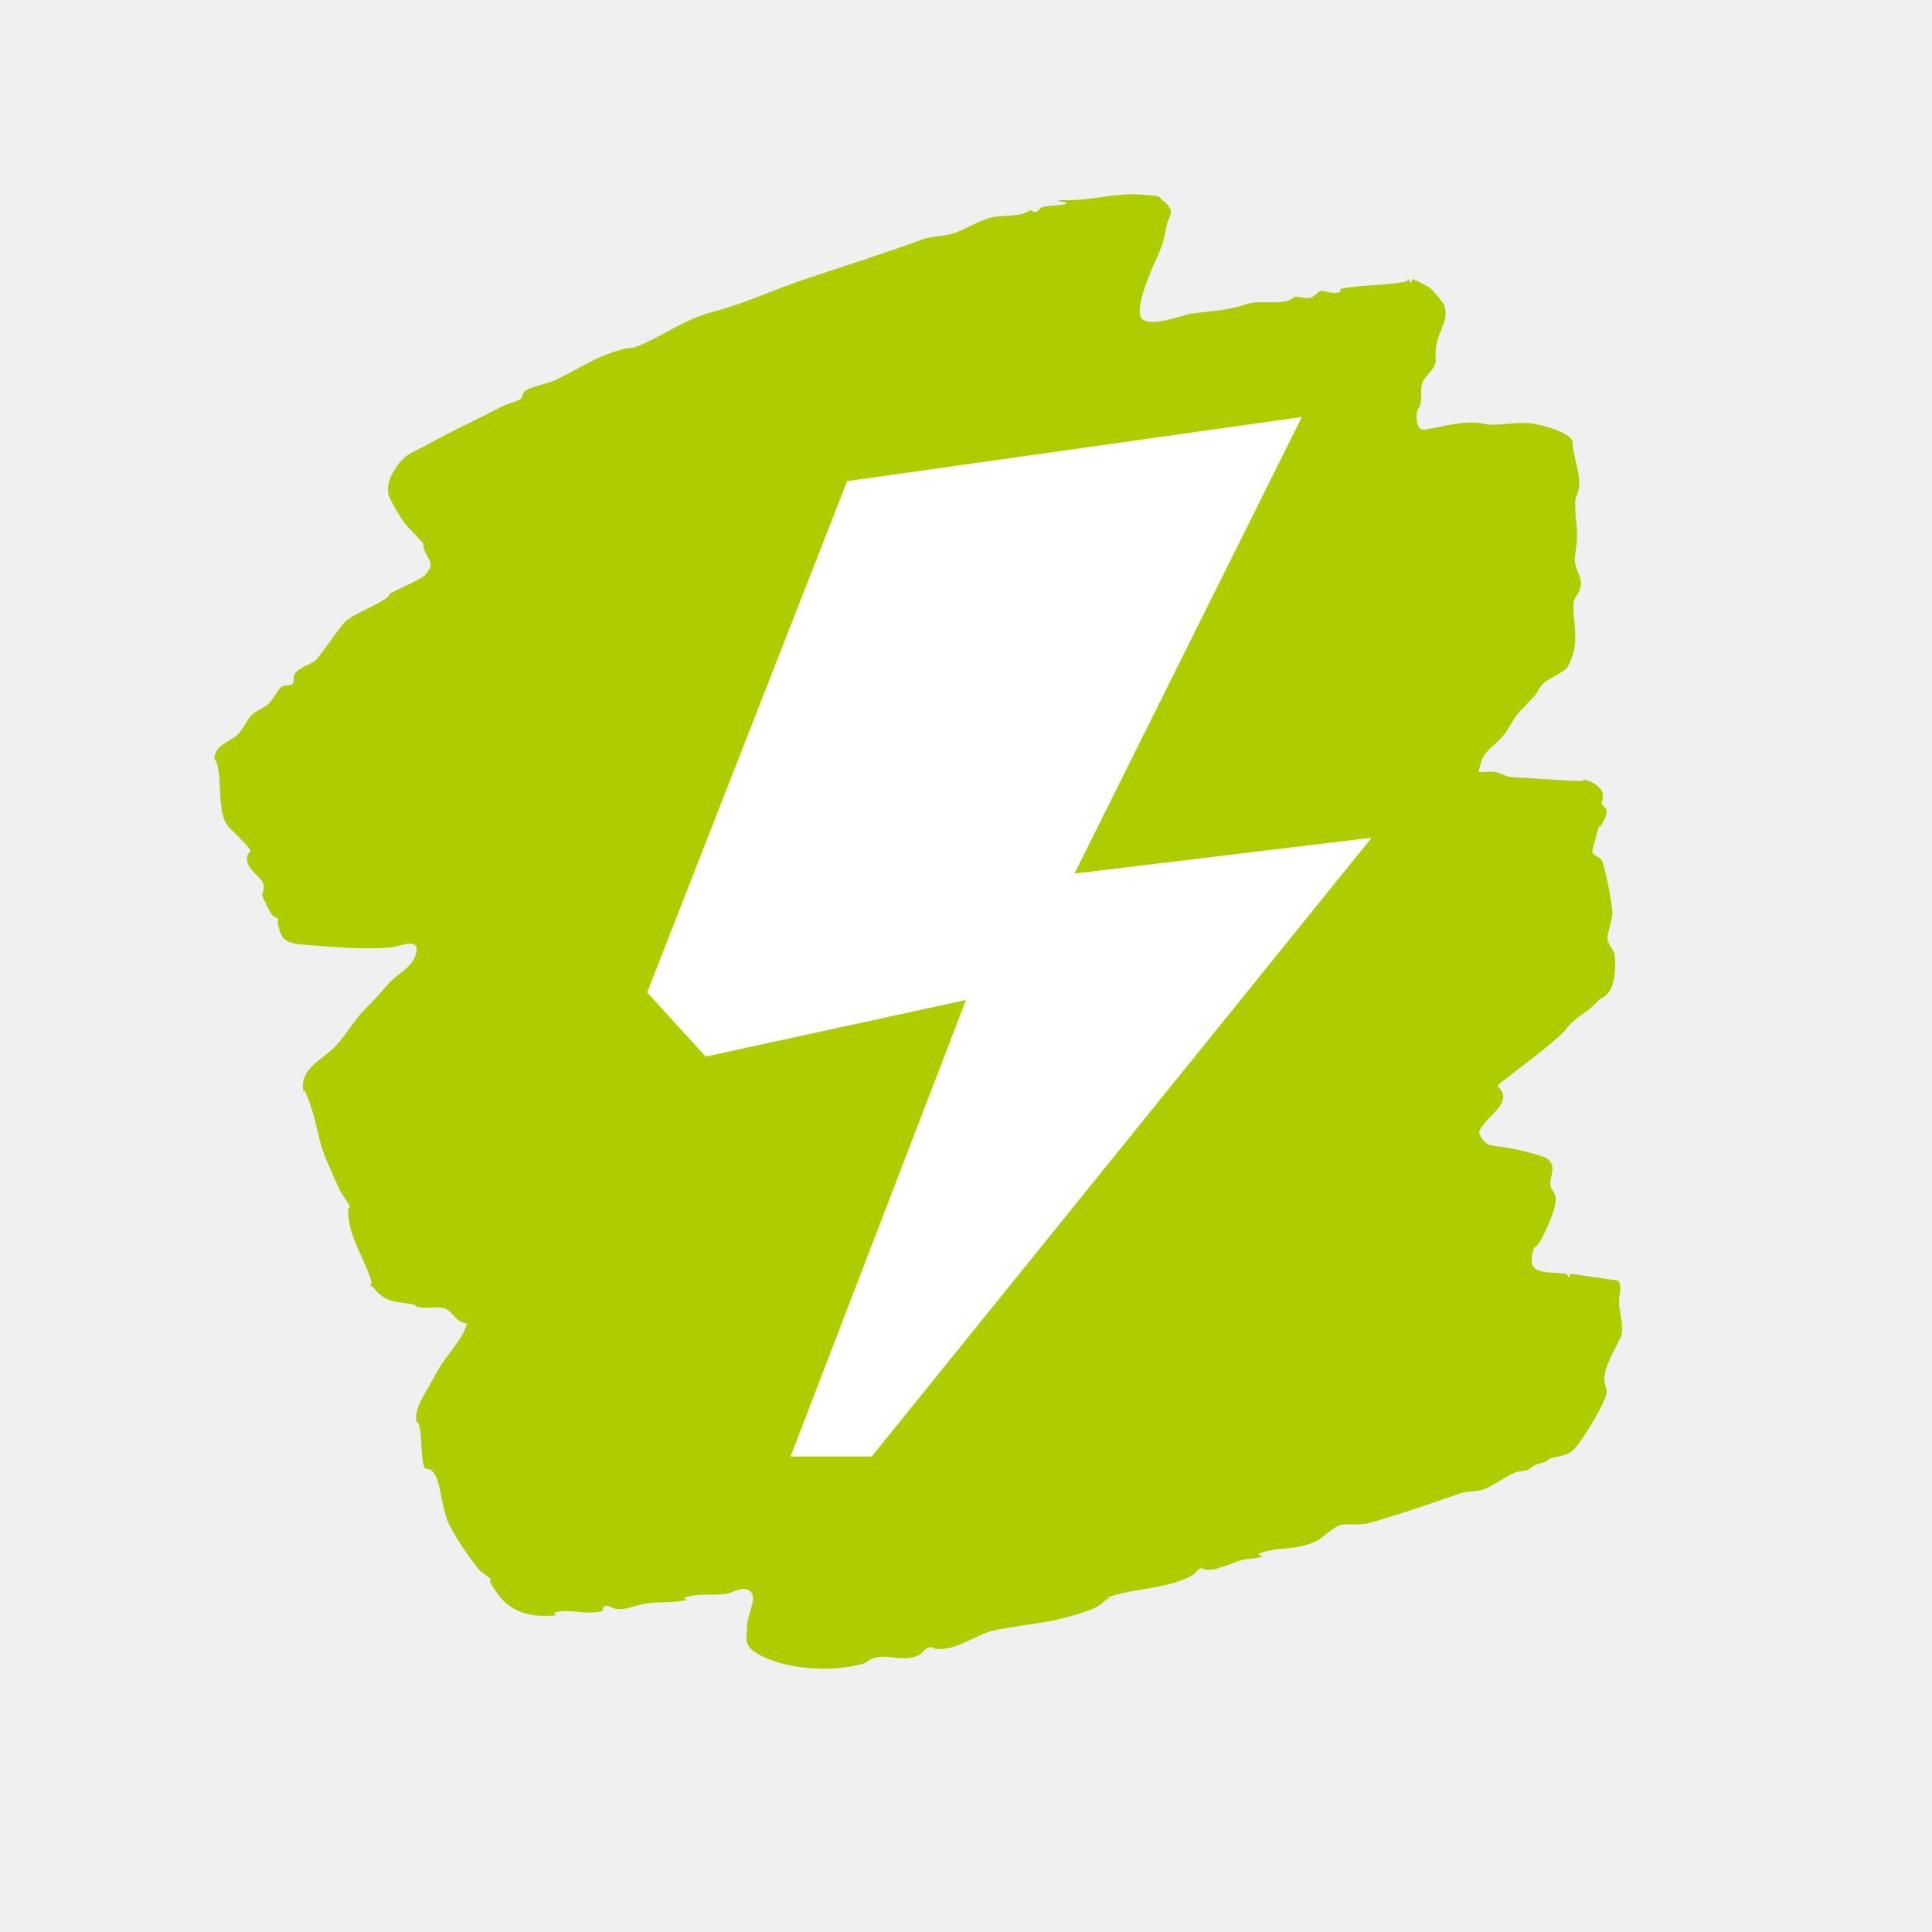
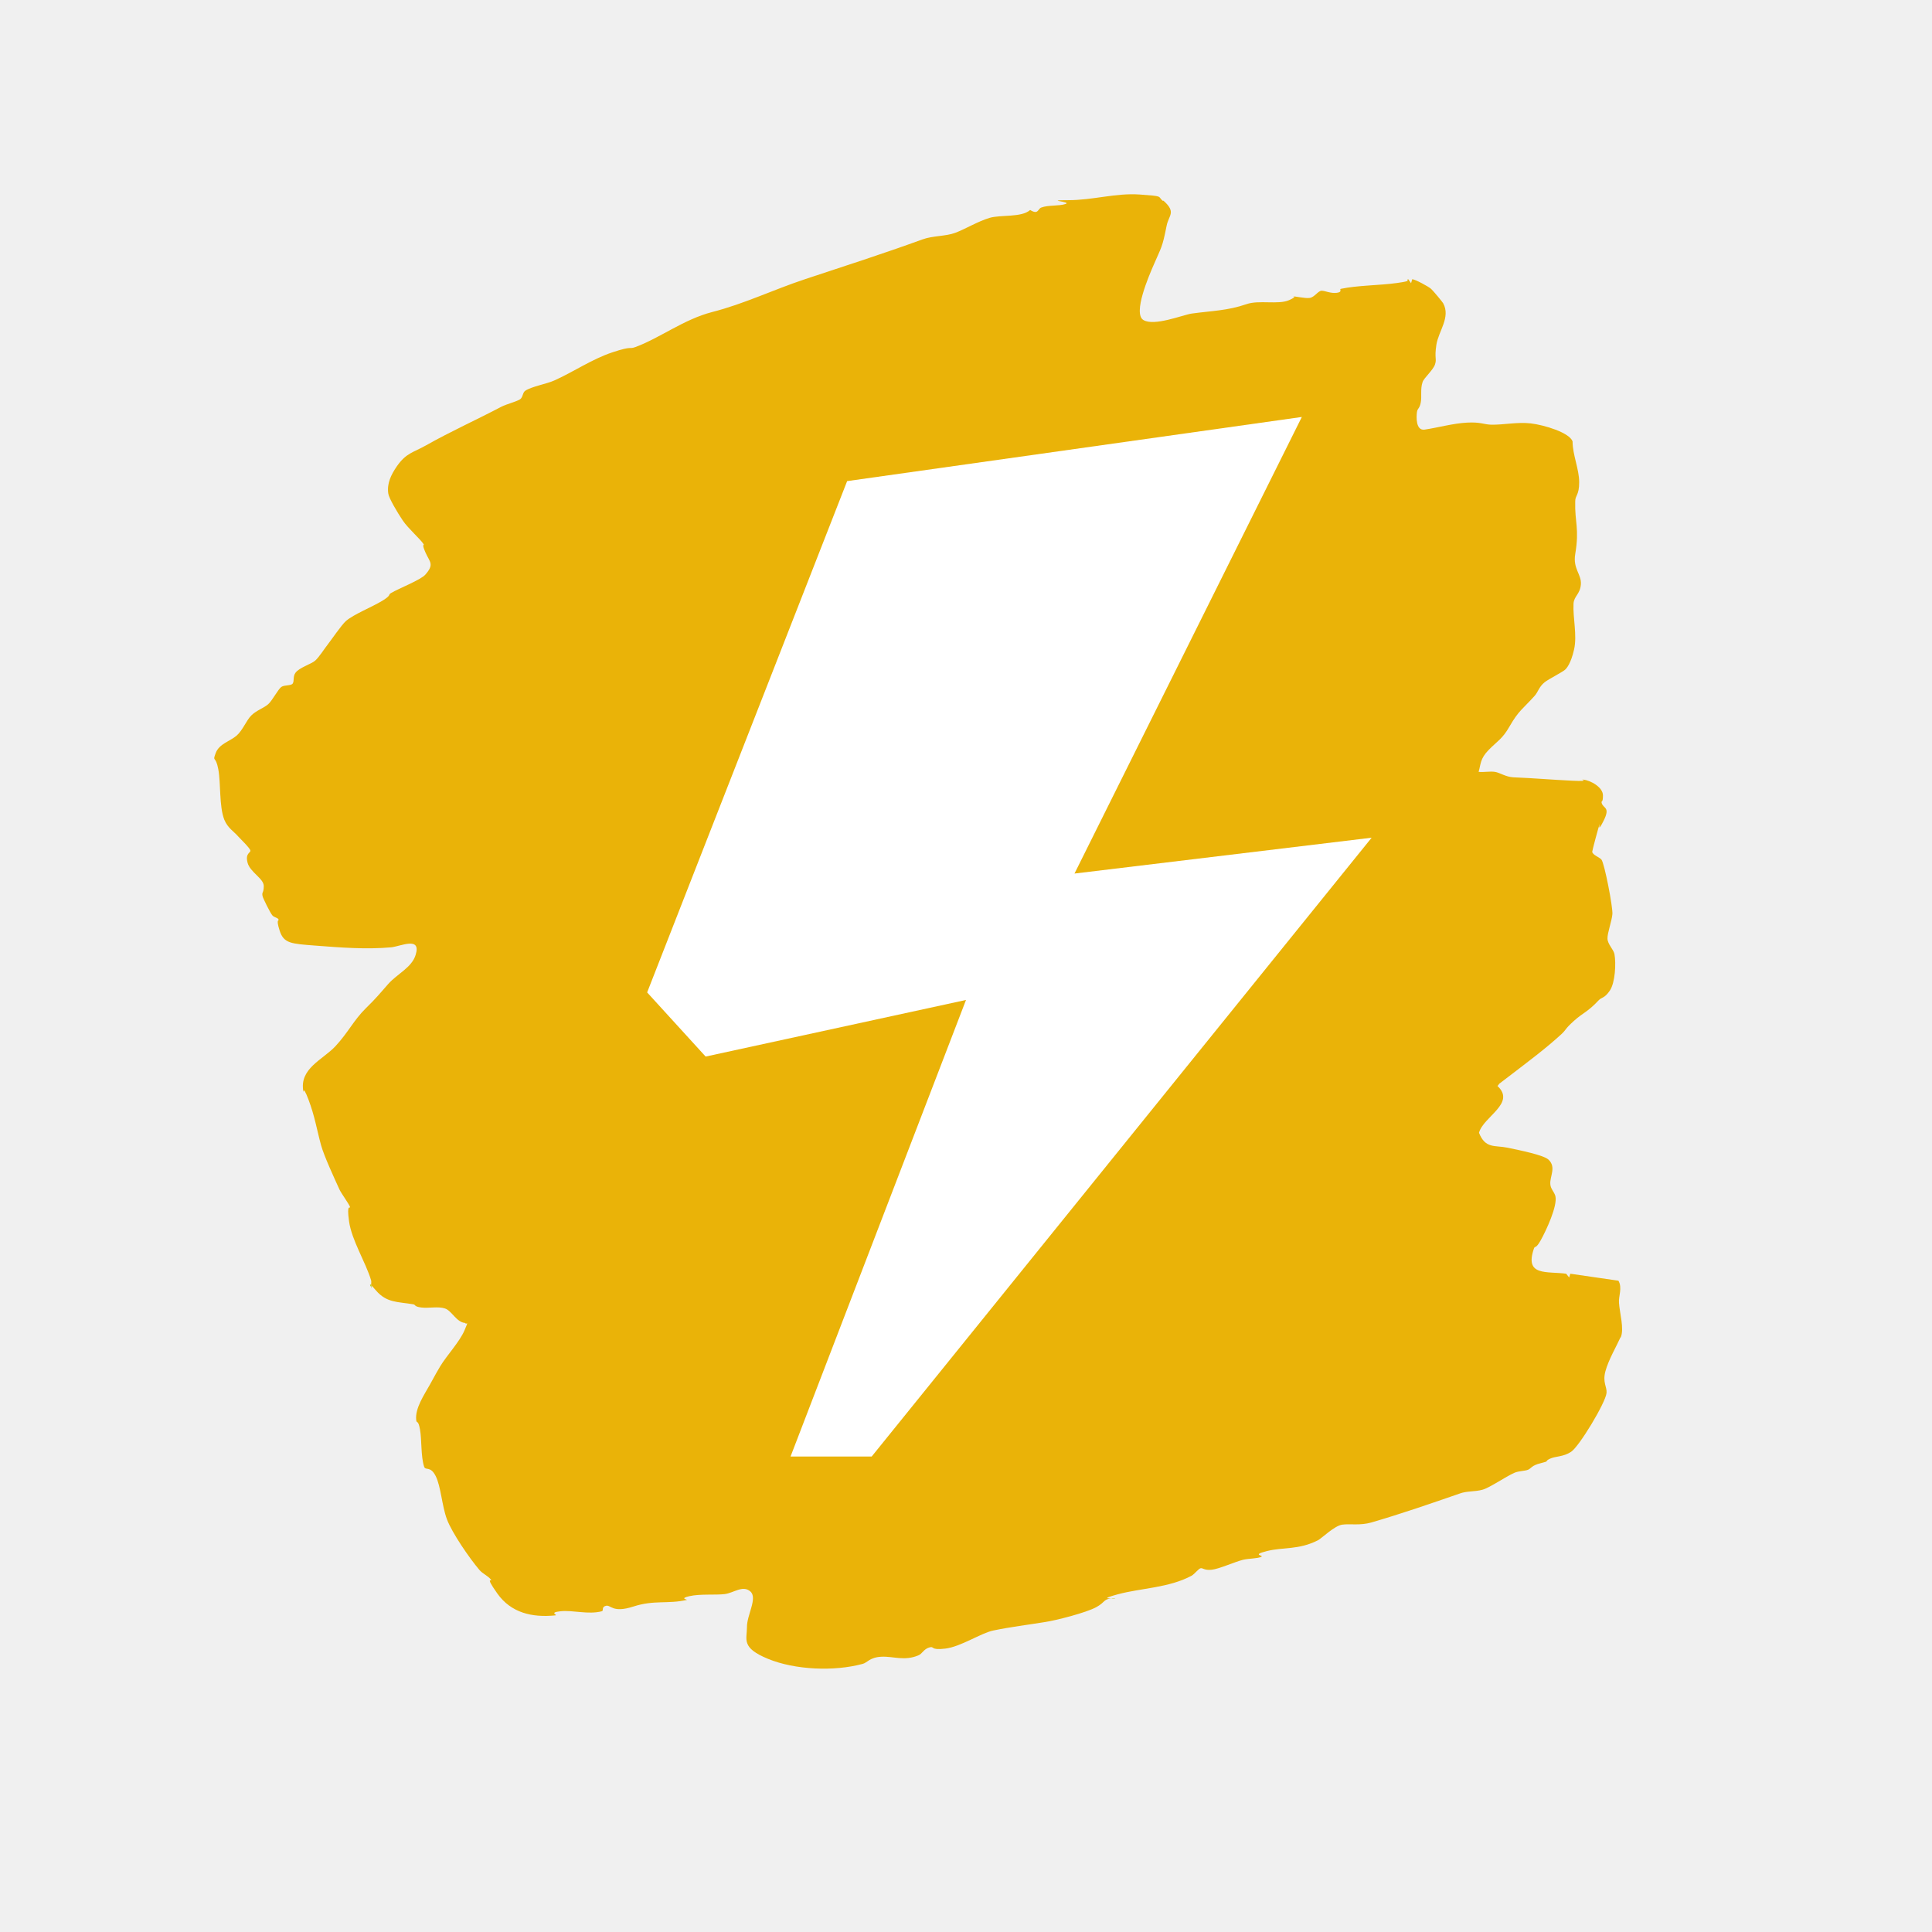
<svg xmlns="http://www.w3.org/2000/svg" id="Layer_1" version="1.1" viewBox="0 0 1024 1024">
  <g>
-     <path d="M589,847.3c.9,0,1.9-.1,2.2-.2-.9,0-1.6,0-2.2.2Z" style="fill: #aecc00;" />
-     <path d="M591.2,847.1s0,0,0,0c0,0,0,0,0,0Z" style="fill: #aecc00;" />
-     <path d="M859,708.9c2-4.5-.6-13.2-.9-18.4-.3-3.5,1.9-7.9-.3-11.7l-25.5-3.7-.6,2-1.6-2c-10.2-1.4-22.2,1.5-17.1-13.3.6-1.8.8.6,3.6-4.4s9-18.2,7.8-23.4c-.6-2.3-2.6-3.9-2.7-6.4-.3-4.2,3.3-9-1-13-2.6-2.4-15-4.9-21.7-6.3s-11.7.7-15.1-7.9c2.3-8.6,19.7-15.6,9.8-24.8,2.1-2.3-1.6.8,7.1-5.9s18.2-13.7,26.7-21.5c2.9-2.7,1.7-2.6,6.7-7.1s7.2-4.6,13.1-10.9c1.7-1.8,3-.9,5.9-5.1s3.4-14.5,2.5-19.4c-.5-2.5-3.6-5.2-3.7-8.2s2.3-9.3,2.6-13c.3-3.7-4.2-26.9-5.8-28.9-1.2-1.4-4.5-2.3-4.9-4.1,0-.7,3.5-13.7,3.9-14.6.4-.9-1.5,5.4,2.2-2,3.7-7.4-.4-6.3-1.1-9.4-.3-1.4.7.5.7-3.9s-6.6-8-10.5-8.4c-2.2-.2,4.9,1.1-5.7.6s-20.9-1.4-31.2-1.8c-4.2-.2-7.2-2.5-9.9-2.9-2.7-.4-5.8.3-8.6,0,1.2-4,.7-6.9,5.3-11.6s7.3-5.8,11.1-12.5c4.9-8.5,6.9-9.1,13.3-16.2,1.8-2,2.3-4.8,5.3-7.2,2.1-1.7,10-5.6,11.1-6.9.4-.4,2.8-2.9,4.5-10.5s-.7-16.6-.3-24.3c.3-4.1,3.5-4.9,3.9-10.2s-4.3-8.2-3-16c2.3-13.8-.3-16.6,0-28,0-3.3,2.1-3.1,2.1-10.1s-3.5-14.5-3.5-21.6c-1.5-4.7-15.2-8.8-22.2-9.6s-14.4.8-20.8.7c-4.2-.1-5.6-1.5-13-1.1-7.4.4-15.1,2.6-22.4,3.7-4.8.7-4.4-6.9-4.1-9.2s1.3-1.6,2-5c.7-3.4-.3-7.2,1-11,.7-2.2,5.6-6.3,6.6-9.4,1-3.1-.4-3,.7-10.3,1.1-7.3,7.7-14.6,3.6-22.1-.4-.7-5.1-6.4-6.4-7.6s-8.5-5.1-10-5.1l-.6,2.1-1.5-2.1c-2,.6,3.3.7-6,2s-20.8,1.2-29.8,3.1c-.8.2,1.2,1.7-2.1,2.1-3.3.4-6.1-1.1-8-1.1s-3.7,3.4-6.3,3.8c-2.6.4-7.6-1-9.6-.8-.6.1,4.3-.5-1.4,2s-16-.2-22.5,2.1c-10.2,3.5-18.2,3.5-29.1,5-4.7.7-19.9,6.9-25.6,3.4s3.1-23.7,5.3-28.8c4.4-10.2,4.7-9.4,7-21,1.1-5.8,5.3-7.2-1.6-13.4h-.5c-2.7-2.4.7-2.4-12.1-3.3-12.8-.9-24.7,3-38,3s2.2.8-1.3,2-9.2.5-12.9,1.9c-1.9.7-1.5,4-5.9,1.3-4.6,4.1-15.6,2.4-21.6,4.2s-13,6-18.1,7.9c-5.1,1.9-12,1.5-17.4,3.5-20.6,7.5-41.2,14.1-62,21-17.2,5.7-32.3,13.1-49.5,17.5-15,3.9-27.4,13.6-40.5,18.5-3.8,1.4-1.3-.8-12.2,2.8-10.9,3.6-20.7,10.4-31,15-4,1.8-11.8,3.1-15.3,5.4-1.4.9-1.2,3.4-2.7,4.5-1.5,1.1-7.3,2.6-10,4-13.3,7-26.9,13.1-39.8,20.4-6.9,3.9-10.6,4-15.6,11.2-3,4.4-5.3,9-4.5,14.4.3,2.4,4.8,10,7.7,14.3,2.9,4.3,9.4,9.9,11,12.5.6.9-1.3-.8,1,4.4,2.3,5.2,4.8,6.2,0,11.7-2.3,2.8-14.2,7.4-18.2,9.8-1.9,1.1.5,1-4.8,4.2s-15,7.1-19.1,10.6c-2.4,2.1-8.1,10.5-9.7,12.5-1.6,2-4.5,6.6-6.6,8.5-2.1,1.9-8.5,3.7-10.5,6.5-1.4,1.9-.6,4.2-1.4,5.6-.8,1.4-4.4.7-6.1,1.9-1.7,1.2-4.7,7.1-6.9,9.1s-6.3,3.3-9,6-4.5,7.8-7.8,10.7c-3.3,2.9-9.3,4.3-11.1,9.3s.1.9,1.4,8.5.4,19.7,3.2,26.8c1.9,4.5,4.9,6,7.5,9,1,1.1,6.1,6,6.3,7.3s-2.8,1.3-1.5,6.4c1.3,5.1,8.6,8.4,8.6,12.4s-1.2,3-.6,5.5c.2,1,4,8.7,5.1,10,1.1,1.3,2.7,1.1,3.3,2.2.6,1.1-1.6-1,.6,5.9,2.2,6.9,6.1,7,19.1,8s26.7,2.1,40,.9c5-.5,16.1-6,13,4-2,6.7-9.8,10.1-14.5,15.4-4.7,5.3-5.7,6.8-12,13-6.3,6.2-9.3,12.8-16,20-6.7,7.2-19.3,11.8-17,24,.3,2.1-.7-4.7,2.7,4.3,3.4,9,4.3,15.5,6.7,24.3,1.6,5.7,7,17.4,9.7,23.3,1,2.2,5.3,8,5.6,9.3.3,1.3-1.9-2.5-.5,7.6,1.4,10.1,8.7,21.4,11.7,31.3.2.7,0,1.7,0,2.6.5.4,1.3,1.3,2.6,2.8,5.7,6.6,11.4,5.9,19.7,7.3,1.4.2.3,1.2,4.3,1.7s8.8-.7,12.5.5c3.7,1.2,6.1,7.4,10.8,7.7.5,1.4,2.2-2.2-.4,3.9-2.6,6.1-9.4,13.3-12.9,19.1-1.6,2.6-2.4,4.2-5.4,9.6s-8,12.6-7.3,18.8c.2,2.2,1-.5,2,5s.4,14.3,2.2,19.8c.8,2.2,3.3-.6,6.1,4.9,2.8,5.5,3.3,15.8,6,23,2.7,7.2,12,20.7,17.2,26.8,1.8,2.1,4.5,3.1,6,5s-3.8-2.8,3.5,7.5c7.3,10.3,18.5,12.8,30.6,11.6,2-.2-3.8-1.5,2.9-2.2,6.7-.7,14.6,1.9,21.9,0,1.1-.3-.4-2.3,2.2-2.9,2.6-.6,3.4,4,14.5.4s18.1-1.2,28.3-3.5c.8-.2-4.3-.7,1.4-2s13.9-.5,18.7-1.1c4.8-.6,9.6-4.9,13.6-1.4s-1.9,12.5-1.8,19c0,6.5-3.2,10.8,11.1,16.7,14.3,5.9,35.1,6.8,50.2,2.7,2.5-.6,3.7-3.5,10-3.8s12.1,2.4,19.5-.7c2.1-.8,2.8-3.3,5.8-4.2s.2,1.6,8.5.6,19-8.3,25.5-9.6c9.1-1.9,18.3-3,27.5-4.5,5.4-.8,21.7-4.9,27.1-7.9,4.7-2.6,3.7-4.1,7.8-4.6-2.3.1-4.4,0,3.6-2.2,12.3-3.3,27.1-3.4,39-9.8,1.8-1,3.7-3.8,4.9-4s1.9,1.2,5.8.8,12-4.1,16.7-5.3c3.1-.7,7.4-.6,9.5-1.5s-5.7-.9,3.1-3.1,16.7-.5,27-5.7c2-1,8.7-7.7,12.9-8.3s9.4.6,15.6-1.2c15.8-4.6,31.4-10,46.7-15.3,3.8-1.4,8-.9,12-2s12.2-6.9,17-9c2.3-1,5.5-.9,7.2-1.6s1.8-2.3,6.8-3.5,1.6-.8,4.7-2.3,7-.9,11.3-3.7,18.3-26,18.8-31.2c.3-3.3-2.2-5.5-.6-11.5s6-13.5,8-18Z" style="fill: #aecc00;" />
+     <path d="M589,847.3c.9,0,1.9,0,2.2-.2-.9,0-1.6,0-2.2.2Z" style="fill: #aecc00;" />
+     <path d="M591.2,847.1h0Z" style="fill: #aecc00;" />
+     <path d="M859,708.9c2-4.5-.6-13.2-.9-18.4-.3-3.5,1.9-7.9-.3-11.7l-25.5-3.7-.6,2-1.6-2c-10.2-1.4-22.2,1.5-17.1-13.3.6-1.8.8.6,3.6-4.4s9-18.2,7.8-23.4c-.6-2.3-2.6-3.9-2.7-6.4-.3-4.2,3.3-9-1-13-2.6-2.4-15-4.9-21.7-6.3s-11.7.7-15.1-7.9c2.3-8.6,19.7-15.6,9.8-24.8,2.1-2.3-1.6.8,7.1-5.9s18.2-13.7,26.7-21.5c2.9-2.7,1.7-2.6,6.7-7.1s7.2-4.6,13.1-10.9c1.7-1.8,3-.9,5.9-5.1s3.4-14.5,2.5-19.4c-.5-2.5-3.6-5.2-3.7-8.2s2.3-9.3,2.6-13-4.2-26.9-5.8-28.9c-1.2-1.4-4.5-2.3-4.9-4.1,0-.7,3.5-13.7,3.9-14.6s-1.5,5.4,2.2-2-.4-6.3-1.1-9.4c-.3-1.4.7.5.7-3.9s-6.6-8-10.5-8.4c-2.2-.2,4.9,1.1-5.7.6s-20.9-1.4-31.2-1.8c-4.2-.2-7.2-2.5-9.9-2.9s-5.8.3-8.6,0c1.2-4,.7-6.9,5.3-11.6s7.3-5.8,11.1-12.5c4.9-8.5,6.9-9.1,13.3-16.2,1.8-2,2.3-4.8,5.3-7.2,2.1-1.7,10-5.6,11.1-6.9.4-.4,2.8-2.9,4.5-10.5s-.7-16.6-.3-24.3c.3-4.1,3.5-4.9,3.9-10.2s-4.3-8.2-3-16c2.3-13.8-.3-16.6,0-28,0-3.3,2.1-3.1,2.1-10.1s-3.5-14.5-3.5-21.6c-1.5-4.7-15.2-8.8-22.2-9.6s-14.4.8-20.8.7c-4.2-.1-5.6-1.5-13-1.1s-15.1,2.6-22.4,3.7c-4.8.7-4.4-6.9-4.1-9.2s1.3-1.6,2-5-.3-7.2,1-11c.7-2.2,5.6-6.3,6.6-9.4,1-3.1-.4-3,.7-10.3,1.1-7.3,7.7-14.6,3.6-22.1-.4-.7-5.1-6.4-6.4-7.6s-8.5-5.1-10-5.1l-.6,2.1-1.5-2.1c-2,.6,3.3.7-6,2s-20.8,1.2-29.8,3.1c-.8.2,1.2,1.7-2.1,2.1-3.3.4-6.1-1.1-8-1.1s-3.7,3.4-6.3,3.8c-2.6.4-7.6-1-9.6-.8-.6.1,4.3-.5-1.4,2s-16-.2-22.5,2.1c-10.2,3.5-18.2,3.5-29.1,5-4.7.7-19.9,6.9-25.6,3.4s3.1-23.7,5.3-28.8c4.4-10.2,4.7-9.4,7-21,1.1-5.8,5.3-7.2-1.6-13.4h-.5c-2.7-2.4.7-2.4-12.1-3.3s-24.7,3-38,3,2.2.8-1.3,2-9.2.5-12.9,1.9c-1.9.7-1.5,4-5.9,1.3-4.6,4.1-15.6,2.4-21.6,4.2s-13,6-18.1,7.9-12,1.5-17.4,3.5c-20.6,7.5-41.2,14.1-62,21-17.2,5.7-32.3,13.1-49.5,17.5-15,3.9-27.4,13.6-40.5,18.5-3.8,1.4-1.3-.8-12.2,2.8-10.9,3.6-20.7,10.4-31,15-4,1.8-11.8,3.1-15.3,5.4-1.4.9-1.2,3.4-2.7,4.5s-7.3,2.6-10,4c-13.3,7-26.9,13.1-39.8,20.4-6.9,3.9-10.6,4-15.6,11.2-3,4.4-5.3,9-4.5,14.4.3,2.4,4.8,10,7.7,14.3s9.4,9.9,11,12.5c.6.9-1.3-.8,1,4.4,2.3,5.2,4.8,6.2,0,11.7-2.3,2.8-14.2,7.4-18.2,9.8-1.9,1.1.5,1-4.8,4.2s-15,7.1-19.1,10.6c-2.4,2.1-8.1,10.5-9.7,12.5-1.6,2-4.5,6.6-6.6,8.5s-8.5,3.7-10.5,6.5c-1.4,1.9-.6,4.2-1.4,5.6-.8,1.4-4.4.7-6.1,1.9-1.7,1.2-4.7,7.1-6.9,9.1s-6.3,3.3-9,6-4.5,7.8-7.8,10.7c-3.3,2.9-9.3,4.3-11.1,9.3s0,.9,1.4,8.5.4,19.7,3.2,26.8c1.9,4.5,4.9,6,7.5,9,1,1.1,6.1,6,6.3,7.3s-2.8,1.3-1.5,6.4,8.6,8.4,8.6,12.4-1.2,3-.6,5.5c.2,1,4,8.7,5.1,10s2.7,1.1,3.3,2.2-1.6-1,.6,5.9c2.2,6.9,6.1,7,19.1,8s26.7,2.1,40,.9c5-.5,16.1-6,13,4-2,6.7-9.8,10.1-14.5,15.4s-5.7,6.8-12,13-9.3,12.8-16,20-19.3,11.8-17,24c.3,2.1-.7-4.7,2.7,4.3s4.3,15.5,6.7,24.3c1.6,5.7,7,17.4,9.7,23.3,1,2.2,5.3,8,5.6,9.3s-1.9-2.5-.5,7.6,8.7,21.4,11.7,31.3c.2.7,0,1.7,0,2.6.5.4,1.3,1.3,2.6,2.8,5.7,6.6,11.4,5.9,19.7,7.3,1.4.2.3,1.2,4.3,1.7s8.8-.7,12.5.5,6.1,7.4,10.8,7.7c.5,1.4,2.2-2.2-.4,3.9-2.6,6.1-9.4,13.3-12.9,19.1-1.6,2.6-2.4,4.2-5.4,9.6s-8,12.6-7.3,18.8c.2,2.2,1-.5,2,5s.4,14.3,2.2,19.8c.8,2.2,3.3-.6,6.1,4.9s3.3,15.8,6,23,12,20.7,17.2,26.8c1.8,2.1,4.5,3.1,6,5s-3.8-2.8,3.5,7.5,18.5,12.8,30.6,11.6c2-.2-3.8-1.5,2.9-2.2,6.7-.7,14.6,1.9,21.9,0,1.1-.3-.4-2.3,2.2-2.9,2.6-.6,3.4,4,14.5.4s18.1-1.2,28.3-3.5c.8-.2-4.3-.7,1.4-2s13.9-.5,18.7-1.1c4.8-.6,9.6-4.9,13.6-1.4s-1.9,12.5-1.8,19c0,6.5-3.2,10.8,11.1,16.7,14.3,5.9,35.1,6.8,50.2,2.7,2.5-.6,3.7-3.5,10-3.8s12.1,2.4,19.5-.7c2.1-.8,2.8-3.3,5.8-4.2s.2,1.6,8.5.6,19-8.3,25.5-9.6c9.1-1.9,18.3-3,27.5-4.5,5.4-.8,21.7-4.9,27.1-7.9,4.7-2.6,3.7-4.1,7.8-4.6-2.3,0-4.4,0,3.6-2.2,12.3-3.3,27.1-3.4,39-9.8,1.8-1,3.7-3.8,4.9-4s1.9,1.2,5.8.8,12-4.1,16.7-5.3c3.1-.7,7.4-.6,9.5-1.5s-5.7-.9,3.1-3.1,16.7-.5,27-5.7c2-1,8.7-7.7,12.9-8.3s9.4.6,15.6-1.2c15.8-4.6,31.4-10,46.7-15.3,3.8-1.4,8-.9,12-2s12.2-6.9,17-9c2.3-1,5.5-.9,7.2-1.6s1.8-2.3,6.8-3.5,1.6-.8,4.7-2.3,7-.9,11.3-3.7,18.3-26,18.8-31.2c.3-3.3-2.2-5.5-.6-11.5s6-13.5,8-18h0Z" style="fill: #eab308;" />
    <path d="M197.1,682.8c-.2-.4-.3-1-.3-1.6-1.7-1.6.4,1.9.3,1.6Z" style="fill: #aecc00;" />
  </g>
  <polygon points="449 255 690 221 569.5 463 727 444 462 772 419 772 512 530 374 560 343 526 449 255" style="fill: #fff;" />
</svg>
